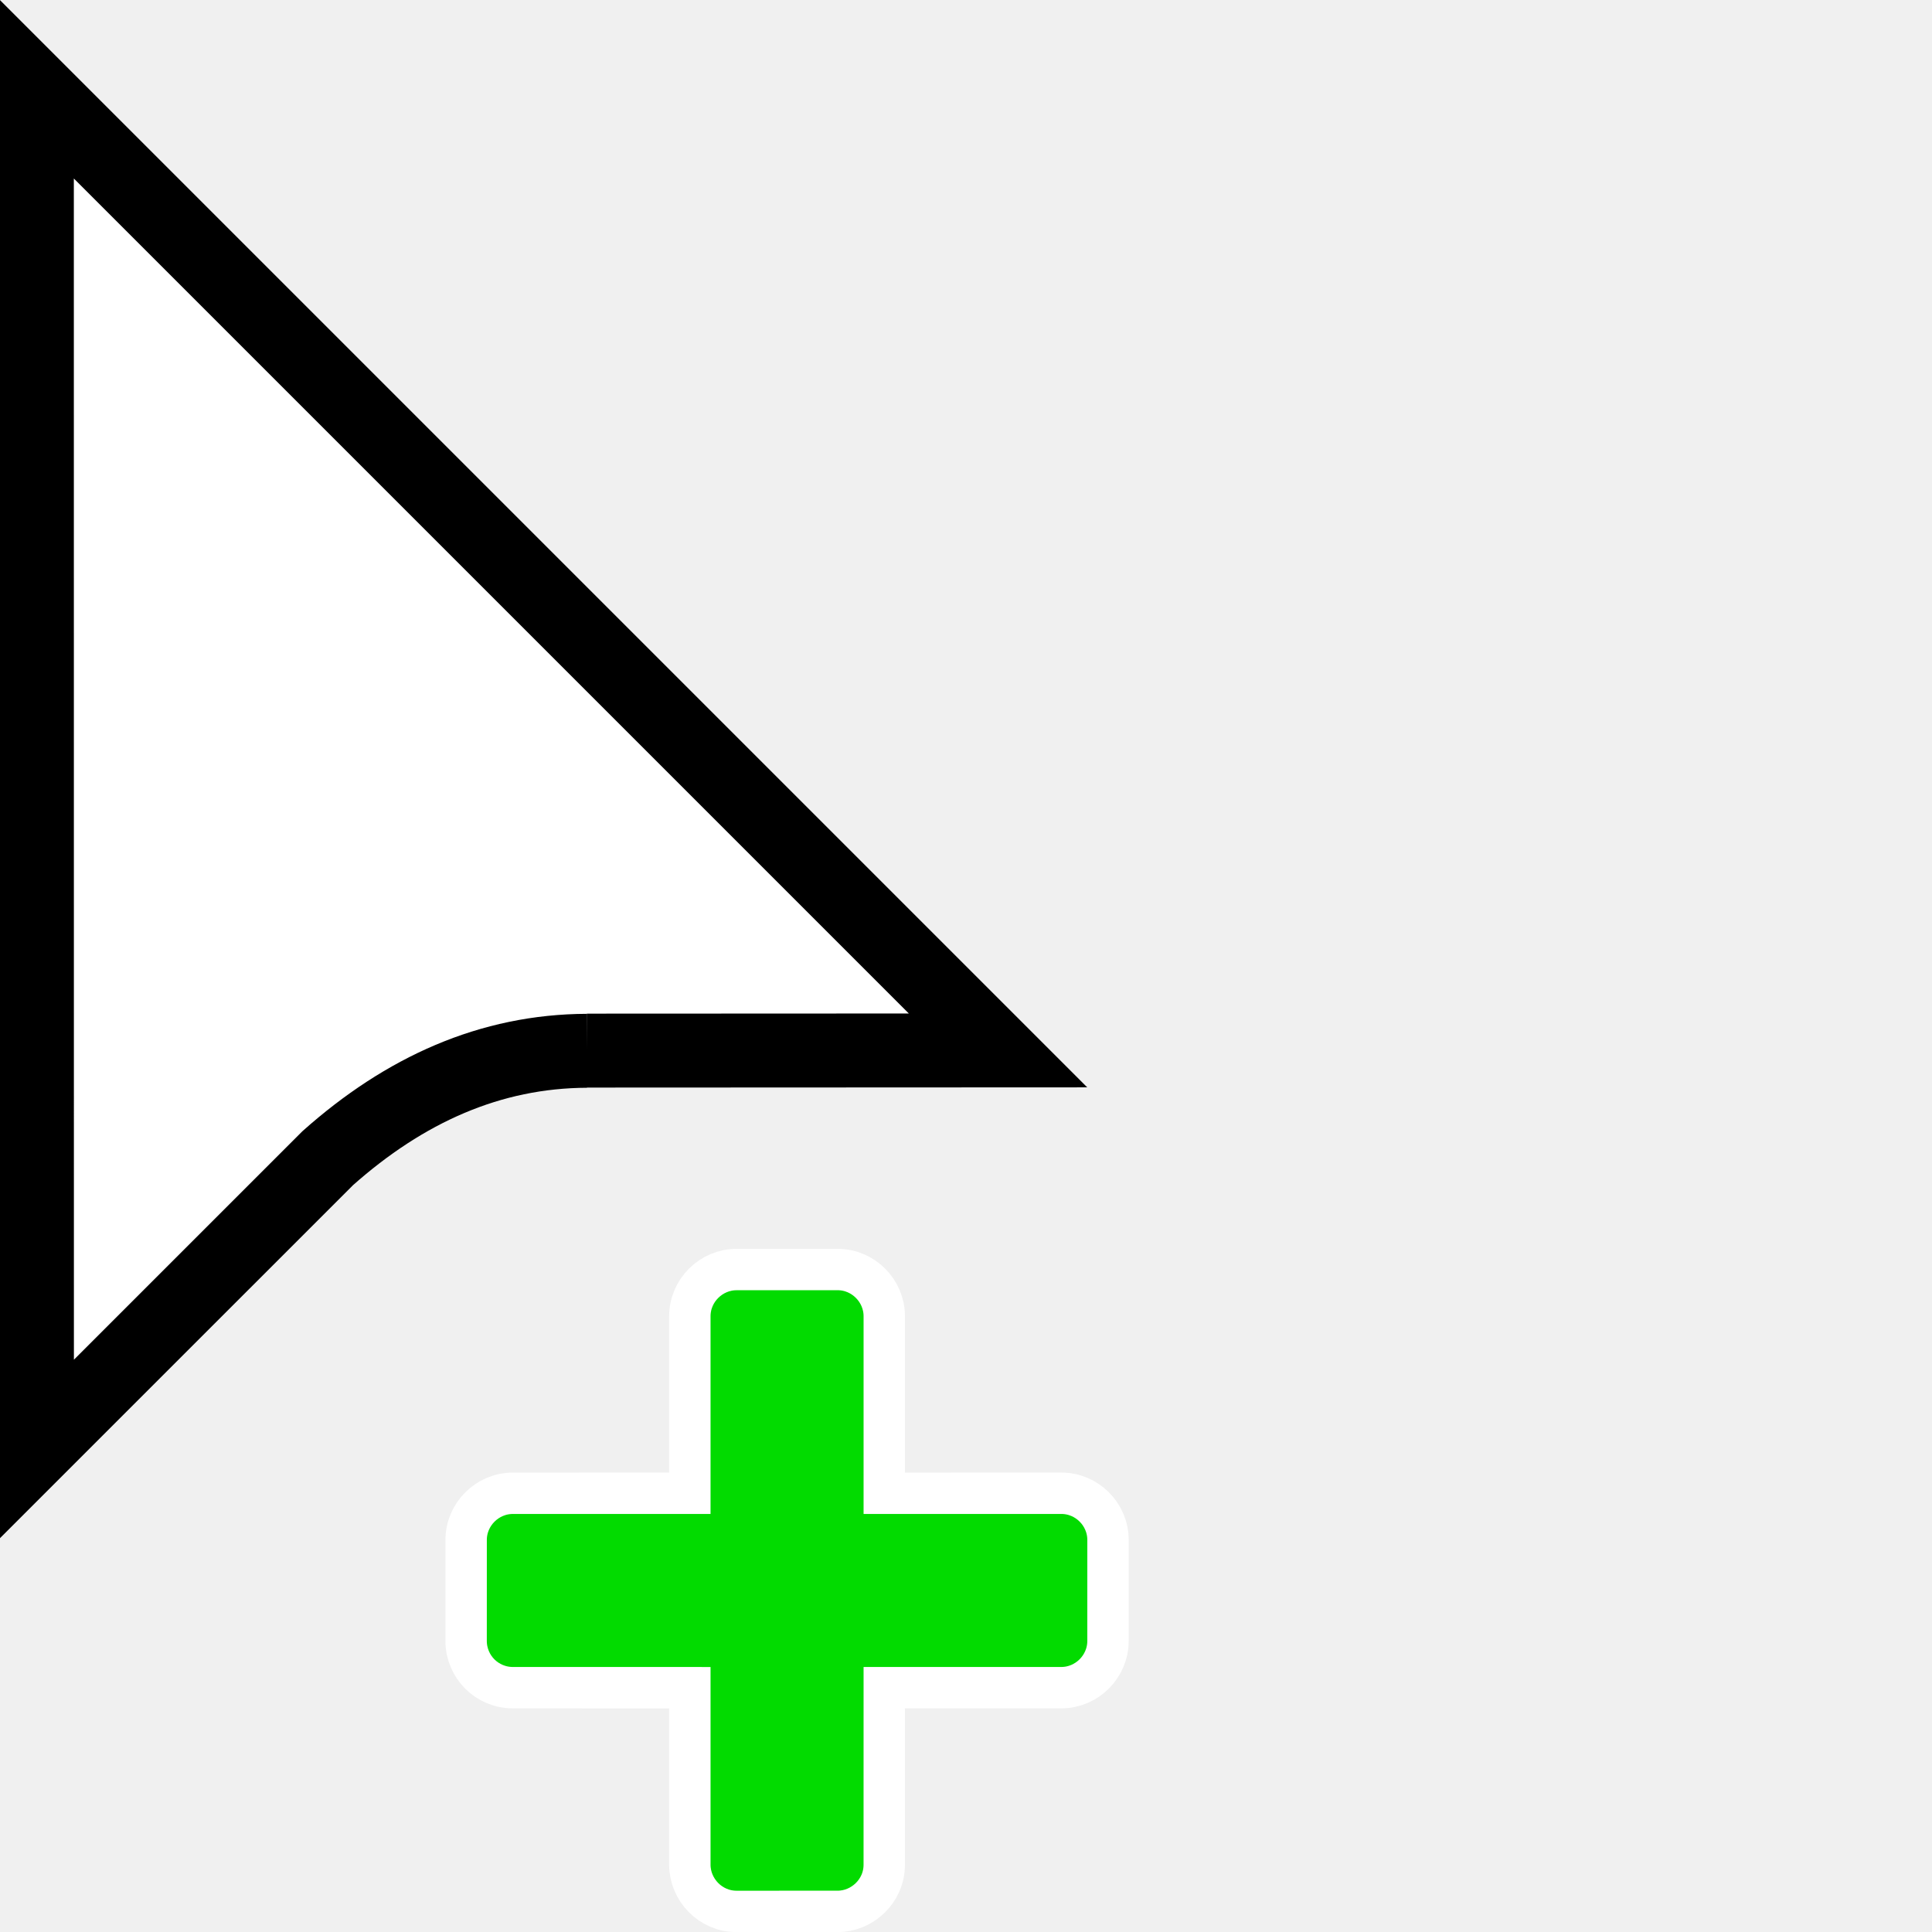
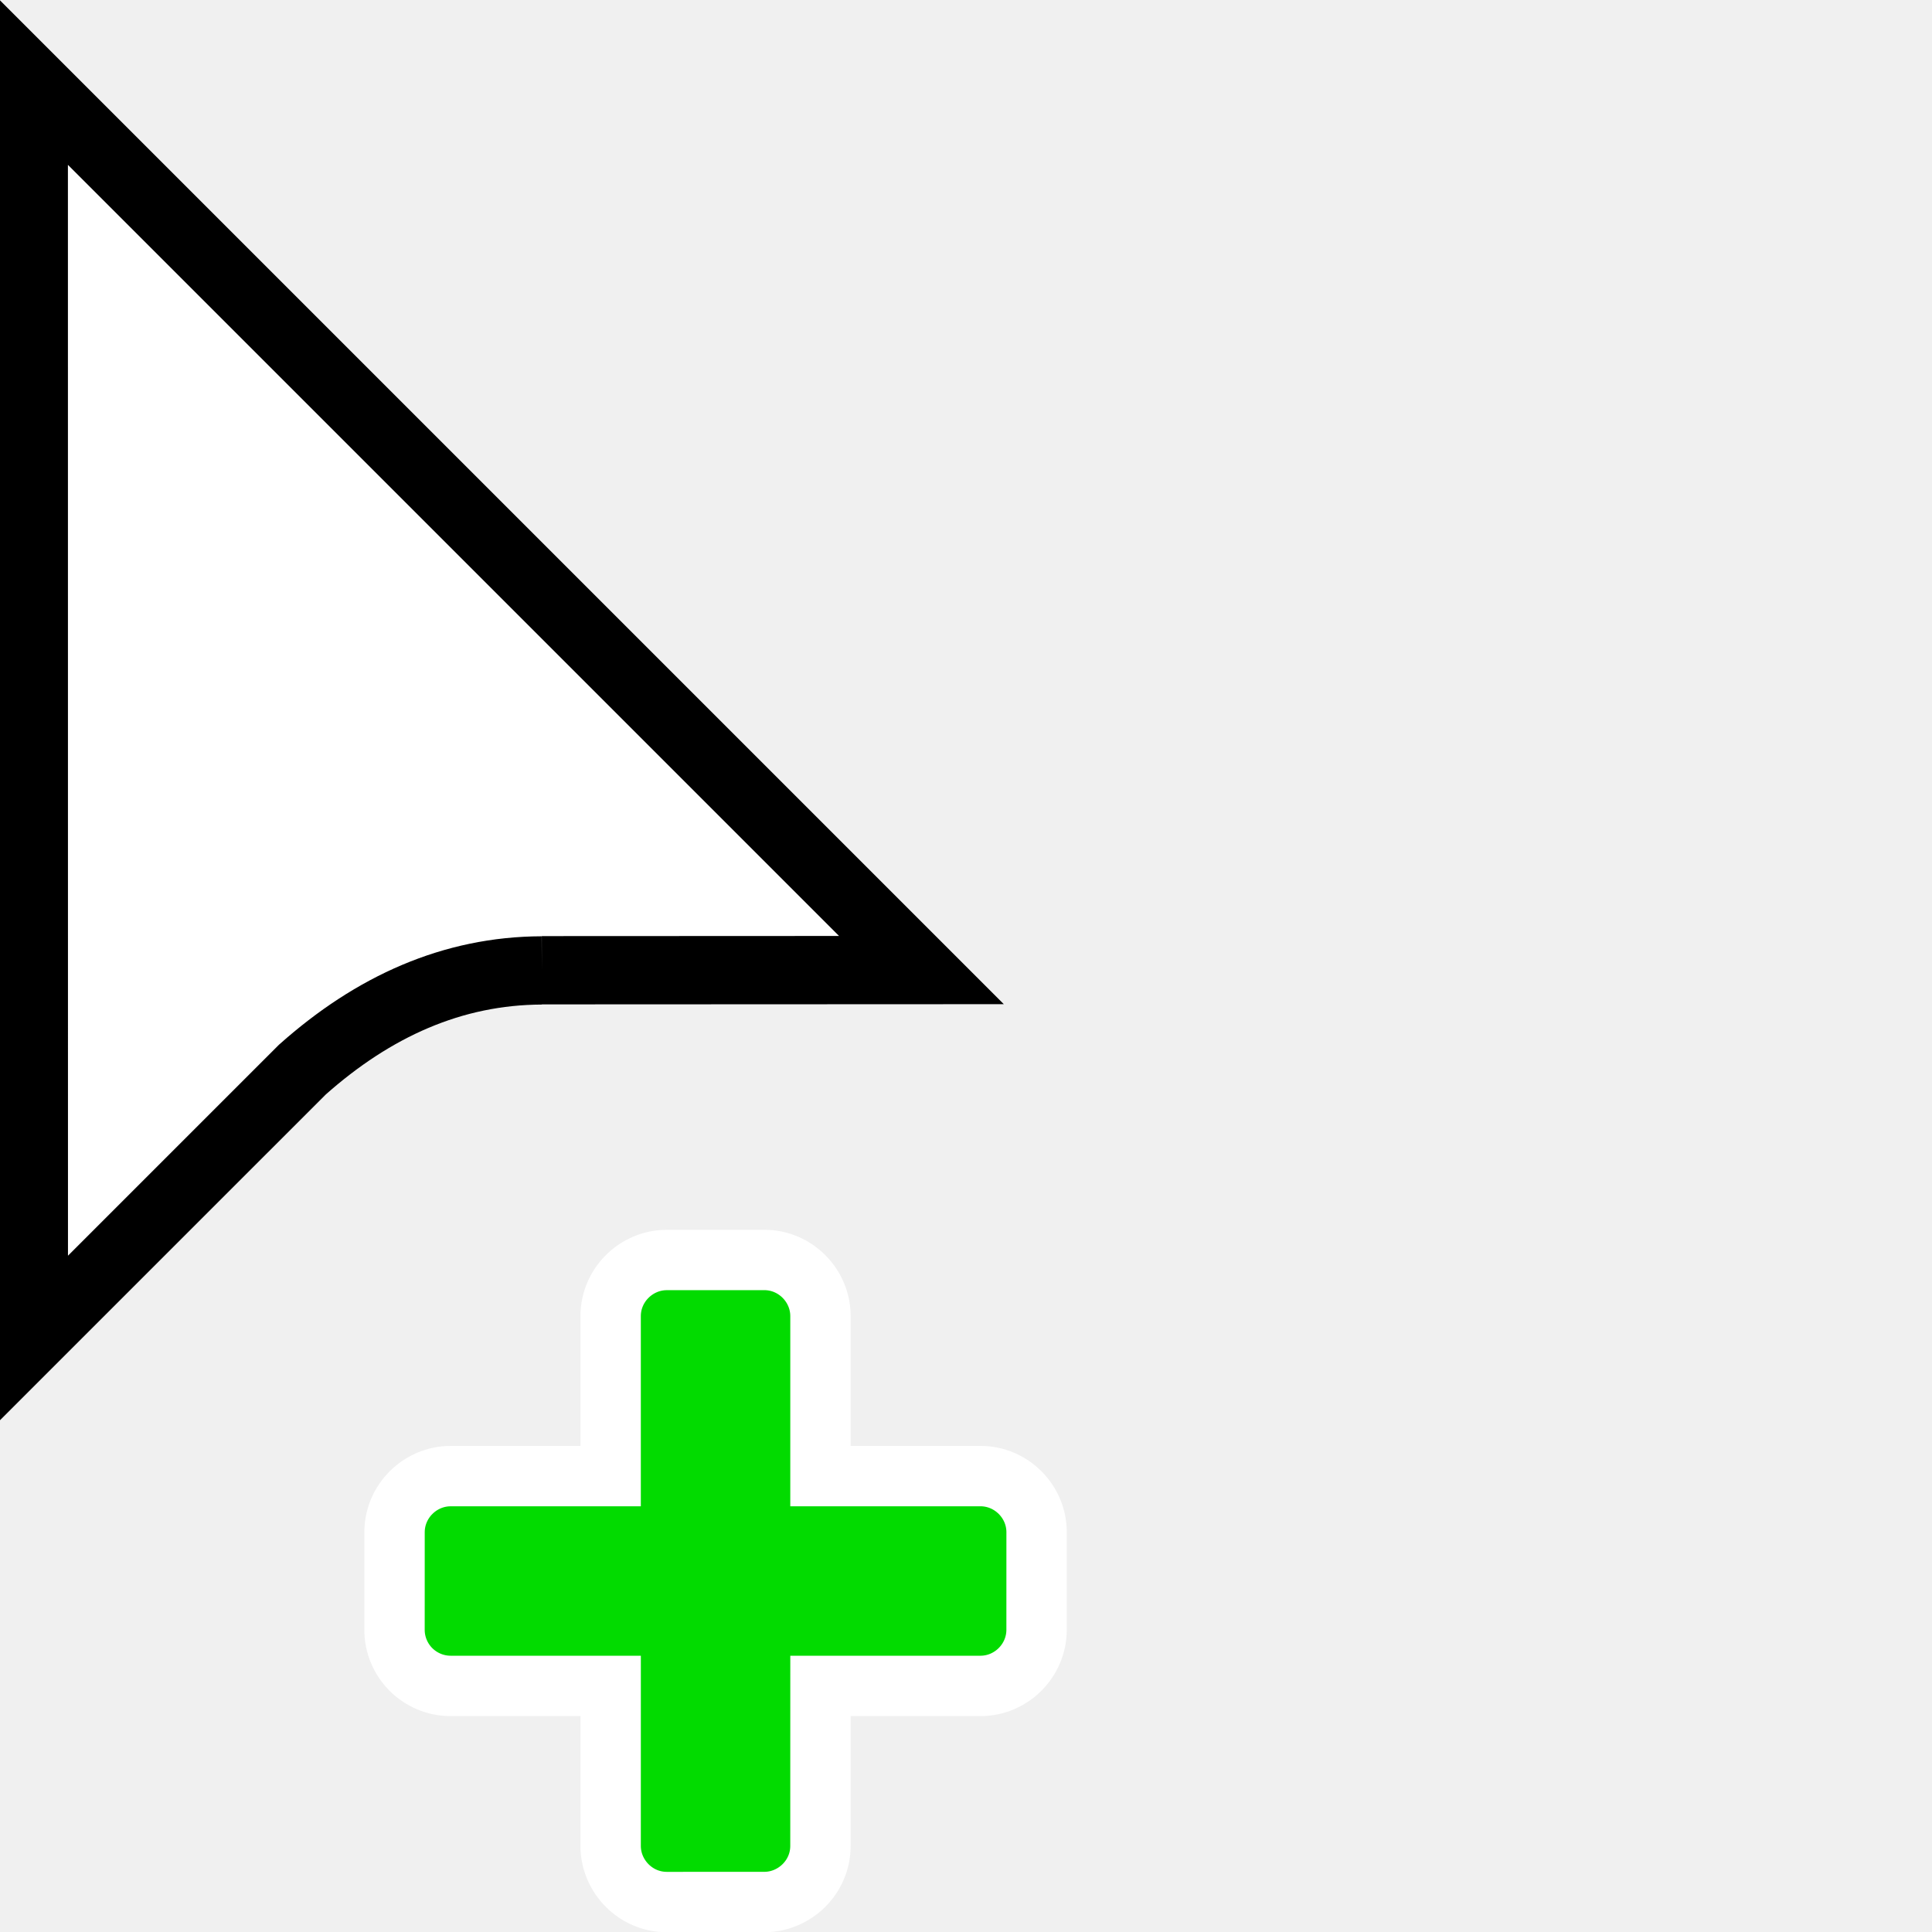
<svg xmlns="http://www.w3.org/2000/svg" width="32" height="32" version="1.2" viewBox="0 0 32 32" baseProfile="tiny-ps">
  <defs />
  <g transform="matrix(.9716 0 0 .9716 -34.01 -.9716)">
-     <path transform="matrix(.6302 0 0 -.6302 45.01 18.91)" d="m0 0 11.12 5e-3 -26 26 2e-3 -36.78 7.866 7.865c2.081 1.851 4.396 2.896 7.012 2.905" fill="#fff" fill-rule="evenodd" stroke="#000" stroke-miterlimit="10" stroke-width="2" />
+     <path transform="matrix(.582 0 0 -.582 44.24 17.54)" d="m0 0 11.12 5e-3 -26 26 2e-3 -36.78 7.866 7.865c2.081 1.851 4.396 2.896 7.012 2.905" fill="#fff" fill-rule="evenodd" stroke="#000" stroke-miterlimit="10" stroke-width="2" />
  </g>
-   <path transform="matrix(.1972 .1972 .1972 -.1972 11.73 31.15)" d="m-18.27-0.912c-0.708-3.555e-4 -1.424 0.274-1.963 0.812l-4.242 4.244c-1.079 1.079-1.068 2.852 0 3.92 1.858 1.858 6.492 6.494 7.434 7.436l-7.434 7.434c-1.086 1.086-1.062 2.859 0 3.922l4.242 4.244c1.079 1.08 2.853 1.069 3.922 0l7.436-7.436 7.434 7.436c1.074 1.074 2.843 1.078 3.922 0l4.242-4.244c1.076-1.076 1.073-2.848 0-3.922l-7.434-7.434c0.844-0.844 4.956-4.957 7.434-7.436 1.107-1.107 1.038-2.882 0-3.92l-4.242-4.244c-1.098-1.098-2.872-1.05-3.922 0l-7.434 7.434-7.436-7.434c-0.536-0.536-1.251-0.812-1.959-0.812z" fill="#02db00" fill-rule="evenodd" stroke="#fff" stroke-width="2.458" />
+   <path transform="matrix(.1905 .1905 .1905 -.1905 10.59 30.83)" d="m-18.27-1.588c-0.882-4.432e-4 -1.772 0.34-2.441 1.01l-4.242 4.244c-1.342 1.342-1.331 3.546 0 4.877 1.739 1.739 5.654 5.656 6.955 6.957l-6.955 6.955c-1.35 1.35-1.324 3.554 0 4.879l4.242 4.244c1.343 1.343 3.547 1.331 4.879 0l6.957-6.957 6.955 6.957c1.336 1.336 3.539 1.34 4.879 0l4.242-4.244c1.339-1.339 1.336-3.543 0-4.879l-6.955-6.955c1.164-1.165 4.637-4.638 6.955-6.957 1.372-1.372 1.299-3.577 0-4.877l-4.242-4.244c-1.362-1.362-3.567-1.312-4.879 0l-6.955 6.957-6.957-6.957c-0.666-0.666-1.554-1.009-2.438-1.01z" fill="#02db00" fill-rule="evenodd" stroke="#fff" stroke-width="3.712" />
</svg>
